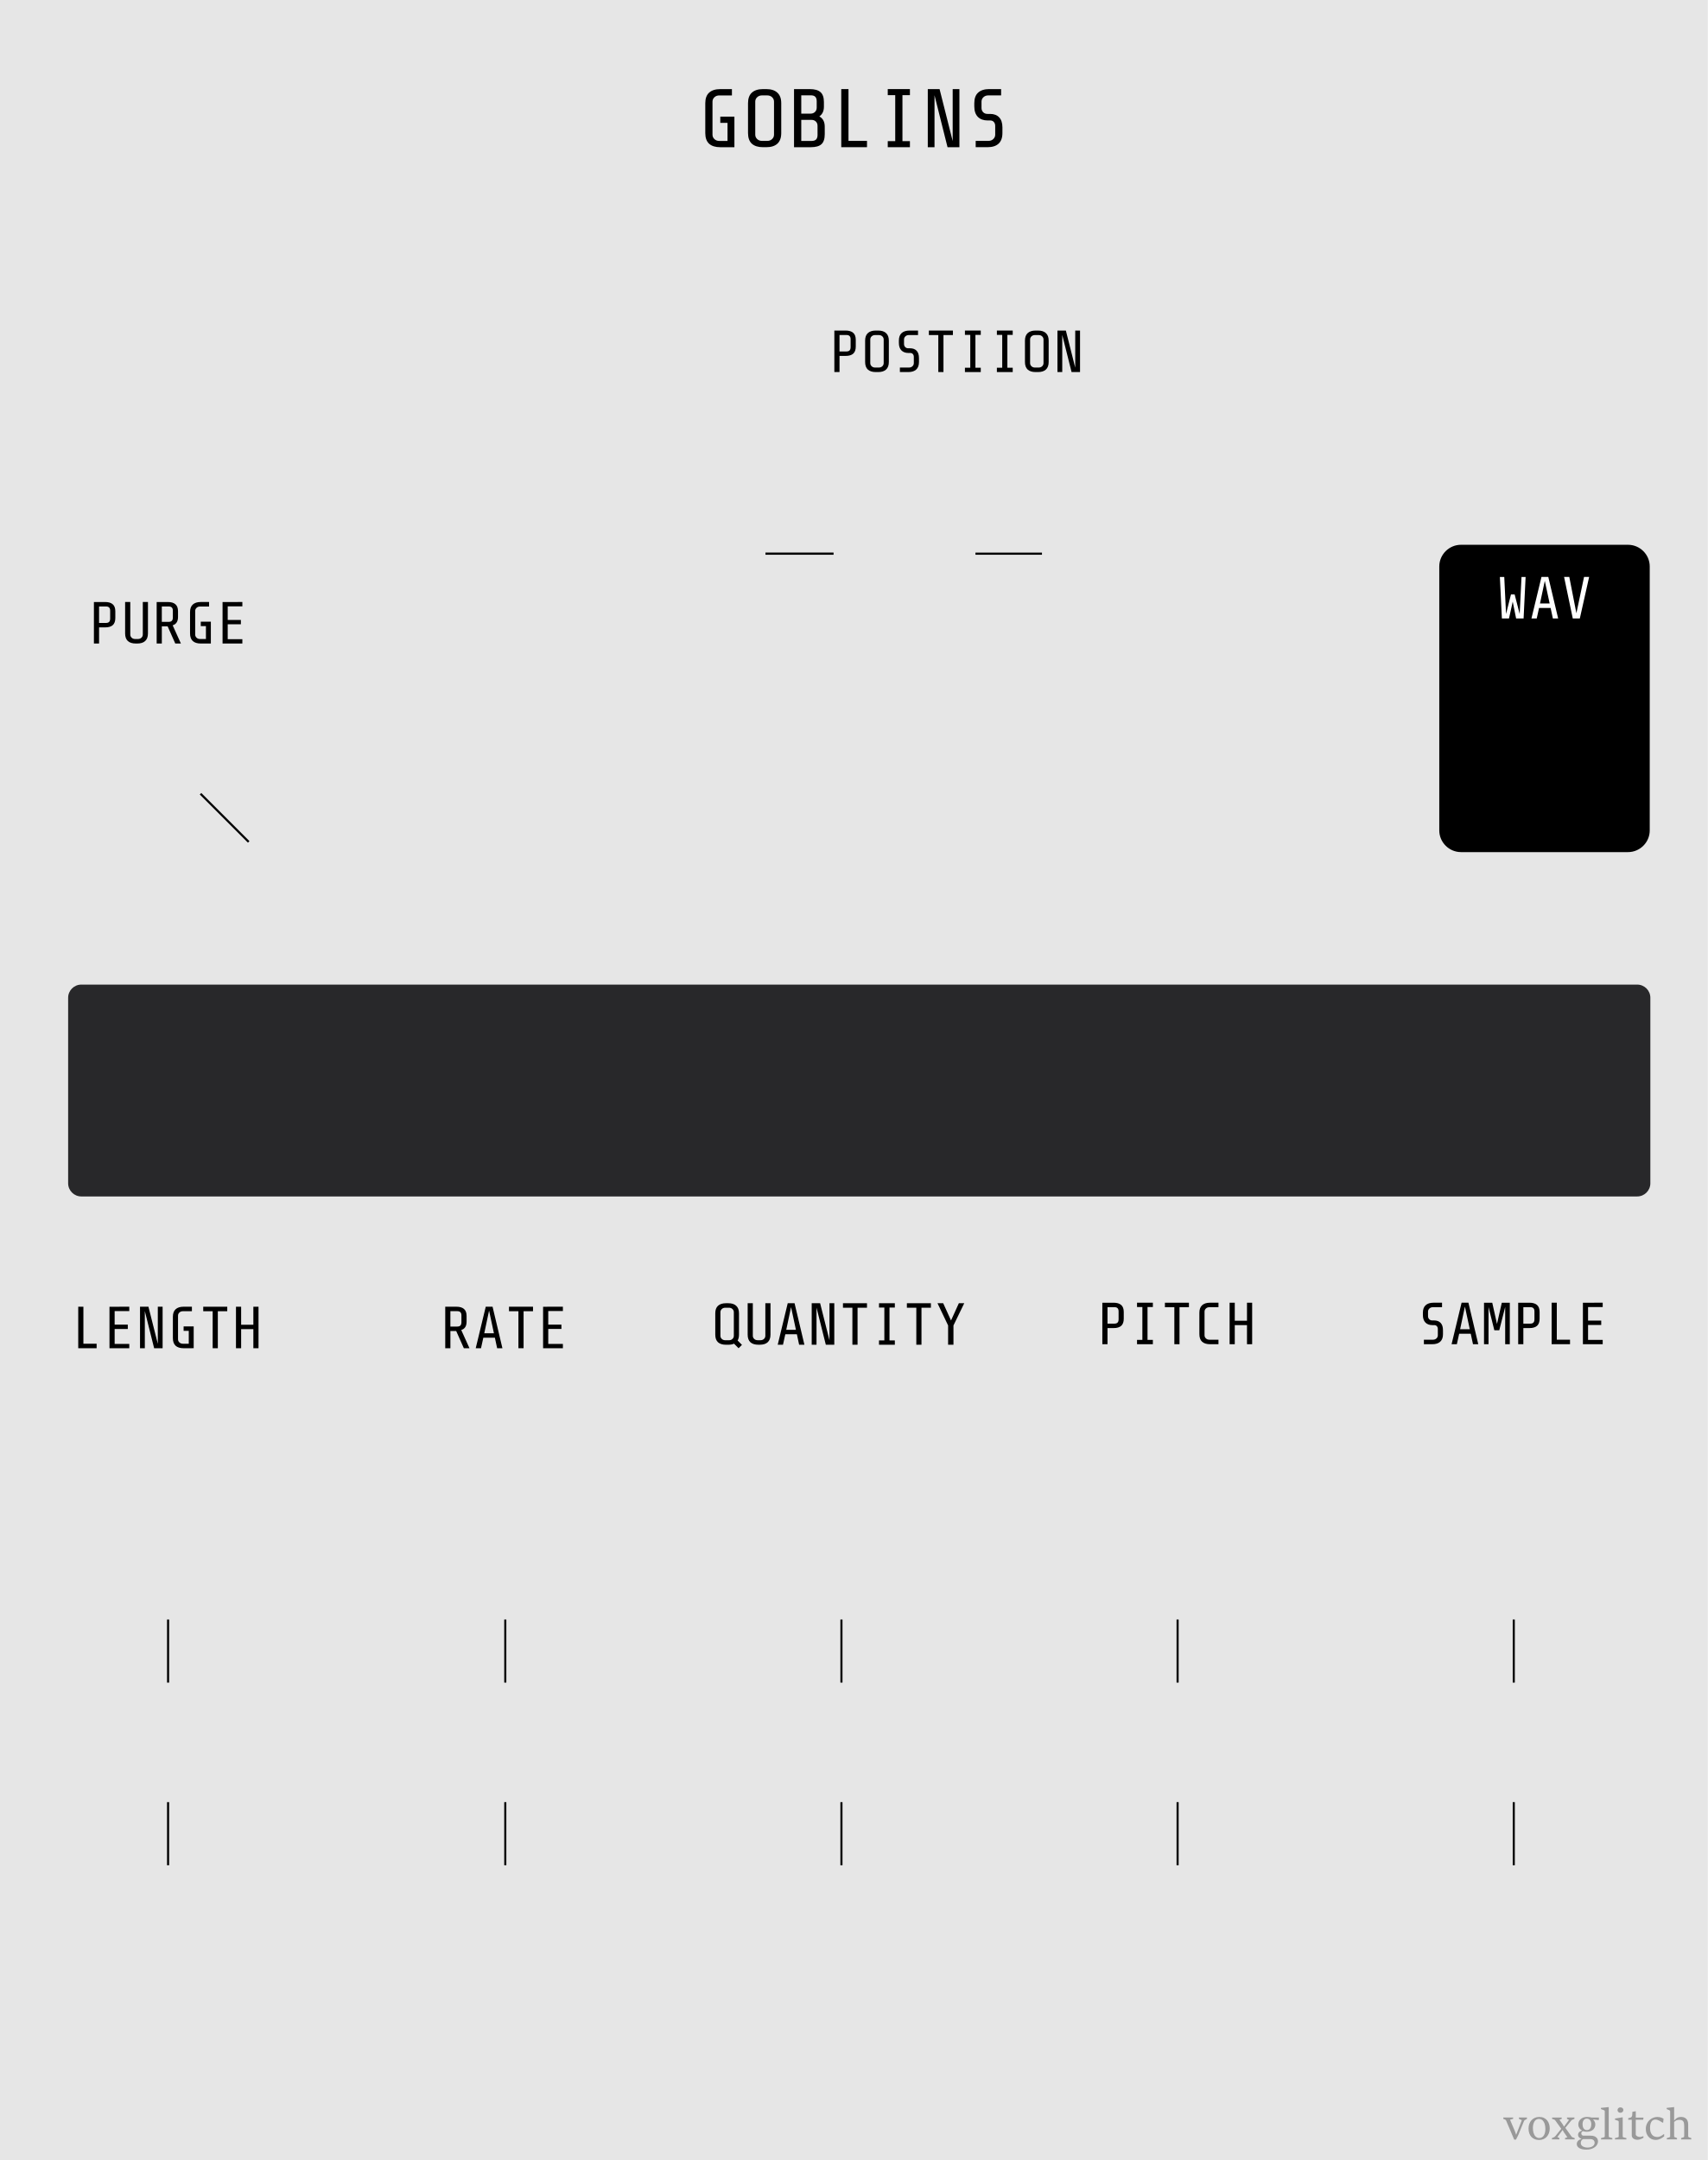
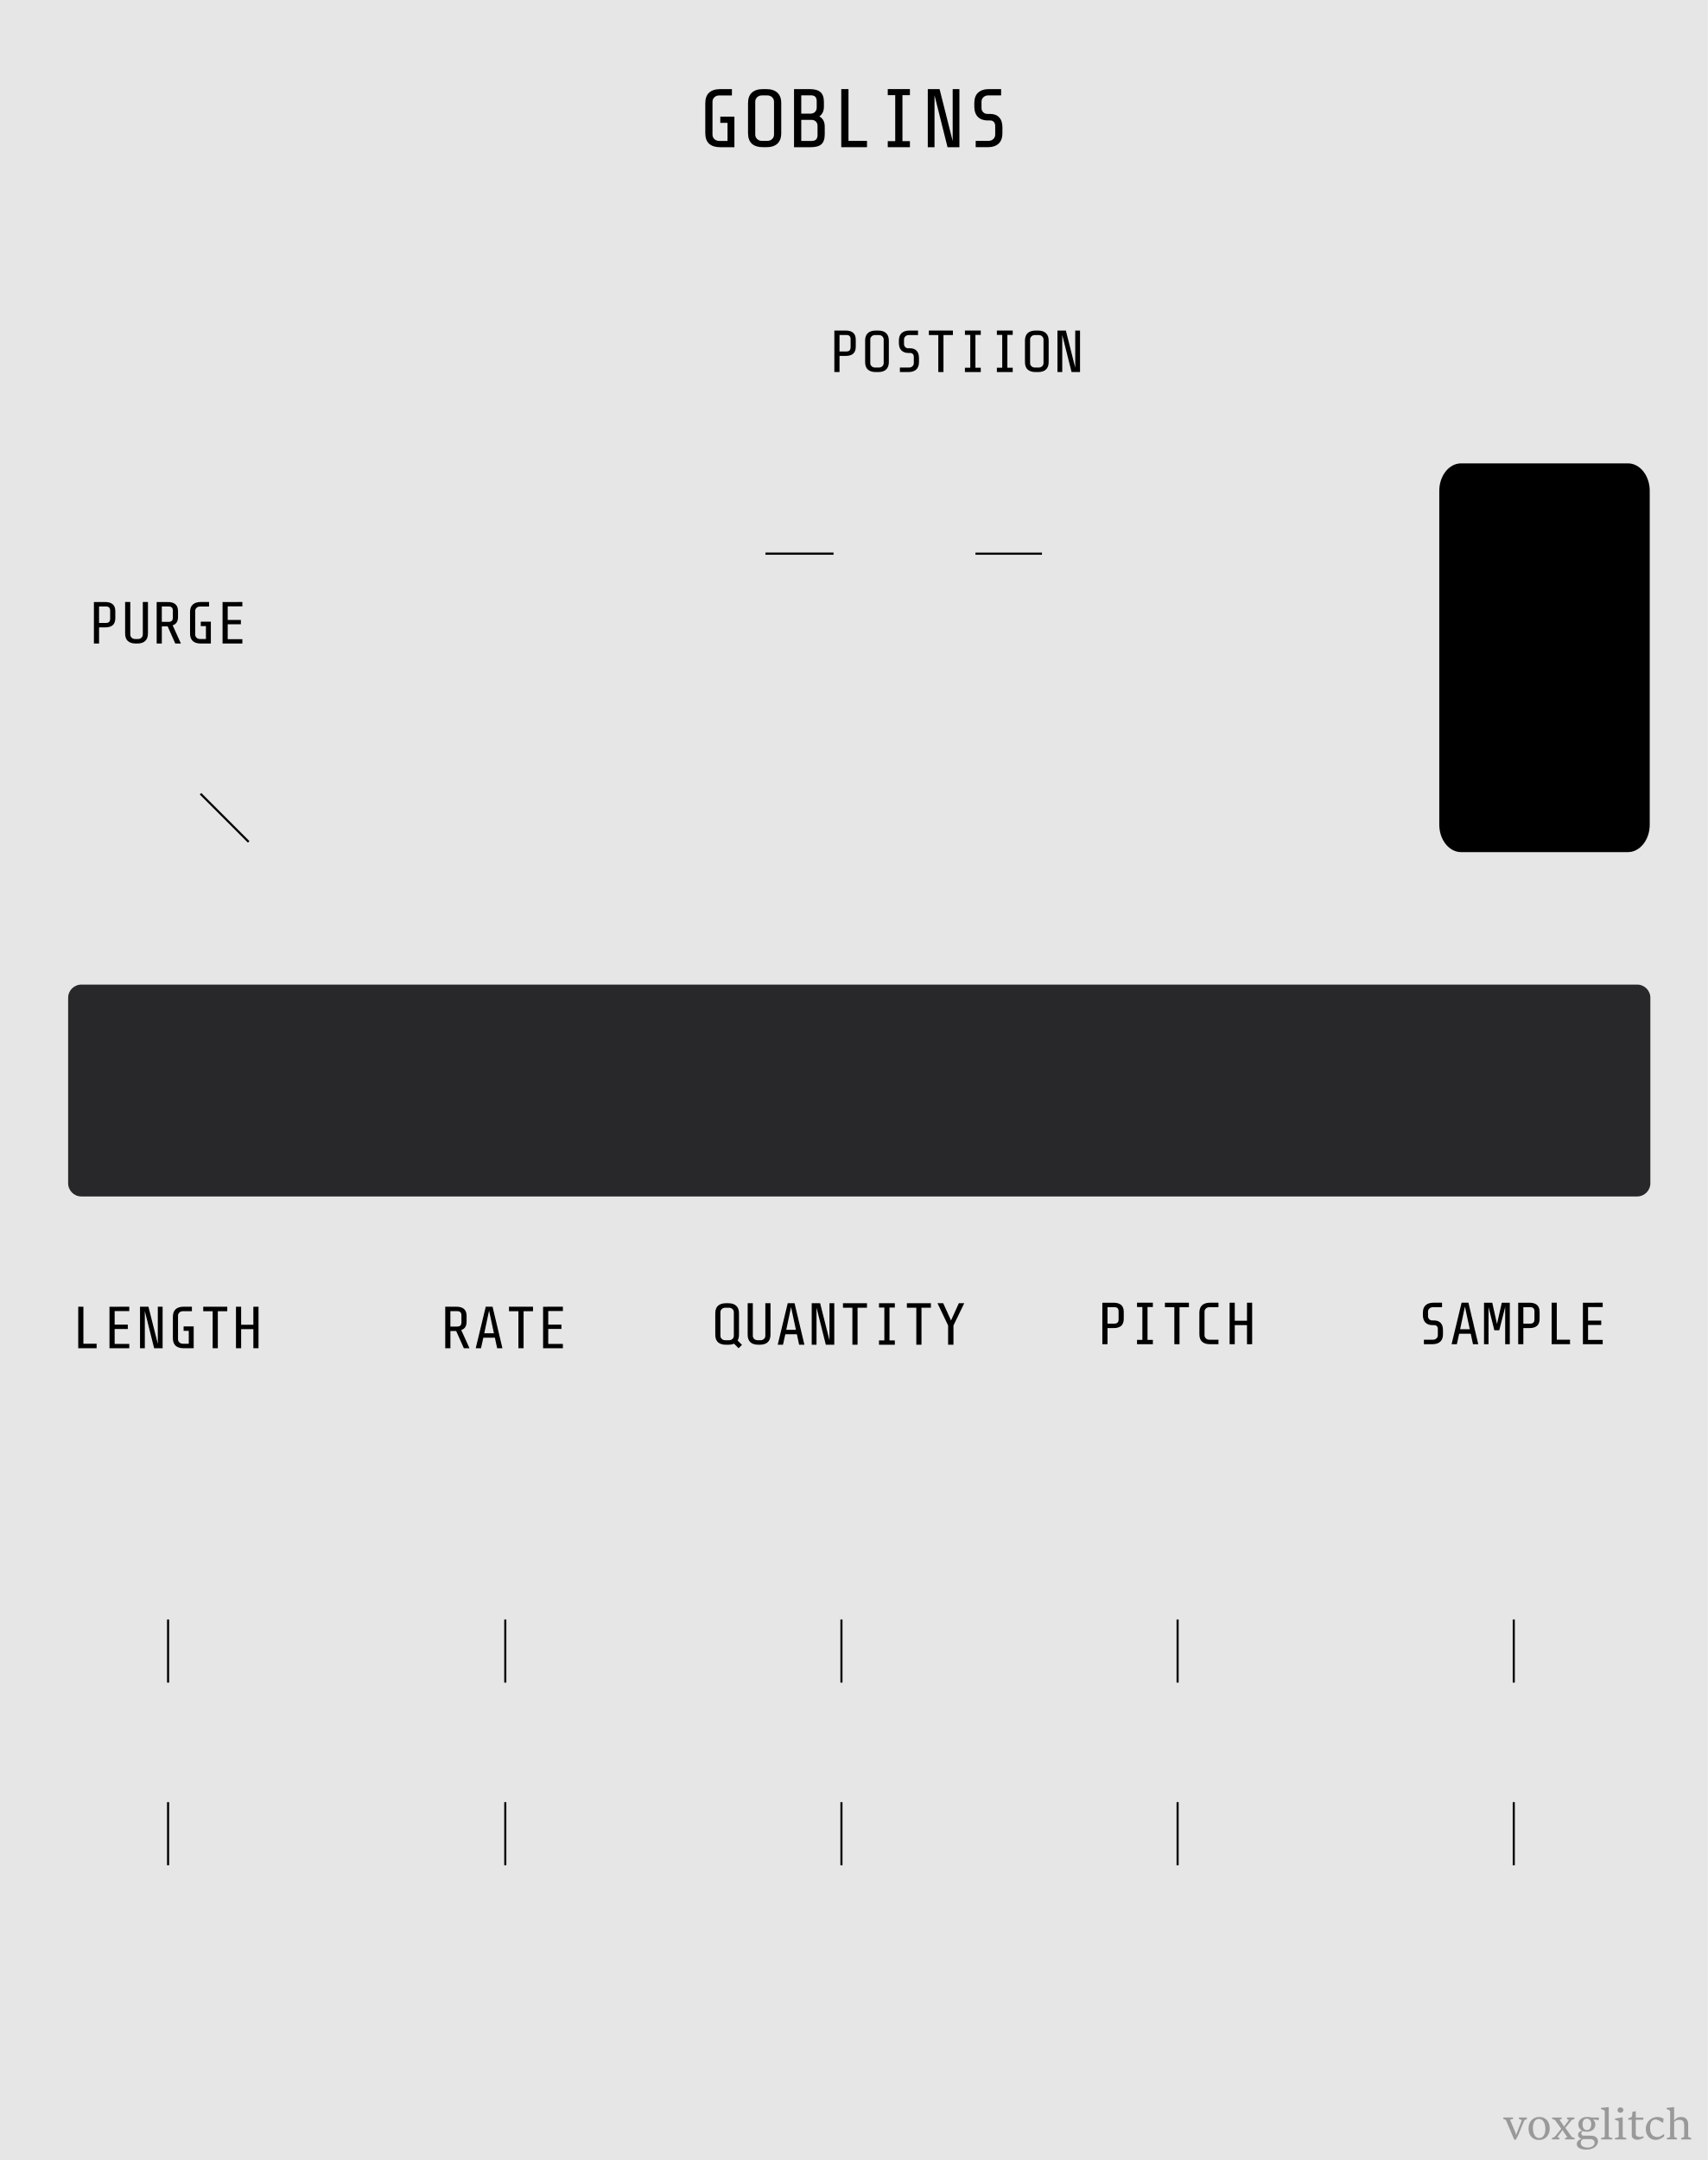
<svg xmlns="http://www.w3.org/2000/svg" width="101.6mm" height="128.5mm" viewBox="0 0 101.6 128.5" version="1.1" id="svg11003">
  <defs id="defs10997" />
  <g id="layer1" transform="translate(-64.79295,-47.16962)" style="display:inline">
    <path id="path33429" d="M 64.793,47.17 H 166.393 V 175.67 H 64.793 Z m 0,0" style="fill:#e6e6e6;fill-opacity:1;fill-rule:nonzero;stroke:none;stroke-width:0.5" />
-     <path id="path36629" d="m 162.944,80.87 c 0,-0.709 -0.581,-1.291 -1.294,-1.291 h -9.933 c -0.711,0 -1.294,0.581 -1.294,1.291 v 15.701 c 0,0.709 0.583,1.291 1.294,1.291 h 9.933 c 0.713,0 1.294,-0.581 1.294,-1.291 z m 0,0" style="fill:#000000;fill-opacity:1;fill-rule:nonzero;stroke:none;stroke-width:0.456" />
    <text xml:space="preserve" style="font-style:normal;font-weight:normal;font-size:4.586px;line-height:1.25;font-family:sans-serif;letter-spacing:0px;word-spacing:0px;fill:#000000;fill-opacity:1;stroke:none;stroke-width:0.265" x="75.943" y="53.772" id="text110">
      <tspan id="tspan108" x="75.943" y="57.956" style="font-size:4.586px;stroke-width:0.265" />
    </text>
-     <g id="g1527" transform="translate(2.997164,-10.25374)">
-       <path d="m 151.796,93.214 -0.222,1.002 h -0.423 l -0.12,-2.469 h 0.261 l 0.106,2.205 0.293,-1.164 h 0.219 l 0.3,1.164 0.109,-2.205 h 0.243 l -0.12,2.469 h -0.445 z" style="font-style:normal;font-variant:normal;font-weight:normal;font-stretch:normal;font-size:3.528px;line-height:1.25;font-family:'Share Tech Mono';-inkscape-font-specification:'Share Tech Mono';letter-spacing:0px;word-spacing:0px;fill:#ffffff;fill-opacity:1;stroke:none;stroke-width:0.265" id="path2137" />
-       <path d="m 153.362,93.591 -0.138,0.624 h -0.314 l 0.596,-2.469 h 0.406 l 0.586,2.469 h -0.314 l -0.134,-0.624 z m 0.631,-0.265 -0.289,-1.348 -0.286,1.348 z" style="font-style:normal;font-variant:normal;font-weight:normal;font-stretch:normal;font-size:3.528px;line-height:1.25;font-family:'Share Tech Mono';-inkscape-font-specification:'Share Tech Mono';letter-spacing:0px;word-spacing:0px;fill:#ffffff;fill-opacity:1;stroke:none;stroke-width:0.265" id="path2139" />
-       <path d="m 154.851,91.746 h 0.31 l 0.423,2.159 0.455,-2.159 h 0.303 l -0.554,2.469 h -0.42 z" style="font-style:normal;font-variant:normal;font-weight:normal;font-stretch:normal;font-size:3.528px;line-height:1.25;font-family:'Share Tech Mono';-inkscape-font-specification:'Share Tech Mono';letter-spacing:0px;word-spacing:0px;fill:#ffffff;fill-opacity:1;stroke:none;stroke-width:0.265" id="path2141" />
-     </g>
    <g aria-label="voxglitch" style="font-style:normal;font-variant:normal;font-weight:normal;font-stretch:normal;font-size:3.881px;line-height:1.25;font-family:'Sitka Subheading';-inkscape-font-specification:'Sitka Subheading';letter-spacing:0px;word-spacing:0px;fill:#999999;fill-opacity:1;stroke:none;stroke-width:0.265" id="text939" transform="translate(15.21494,0.112353)">
      <path d="m 139.184,173.209 q -0.01,-0.025 -0.029,-0.039 -0.018,-0.014 -0.043,-0.023 l -0.095,-0.039 v -0.078 h 0.585 v 0.078 l -0.184,0.054 0.297,0.701 0.059,0.178 h 0.014 l 0.332,-0.853 -0.174,-0.08 v -0.078 h 0.479 v 0.078 l -0.099,0.061 q -0.025,0.013 -0.044,0.026 -0.019,0.014 -0.029,0.036 l -0.344,0.839 -0.137,0.273 h -0.108 z" style="font-size:2.822px;fill:#999999;stroke-width:0.265" id="path941" />
      <path d="m 141.143,174.366 q -0.14,0 -0.256,-0.048 -0.115,-0.048 -0.198,-0.135 -0.082,-0.089 -0.127,-0.216 -0.044,-0.127 -0.044,-0.283 0,-0.145 0.044,-0.271 0.045,-0.125 0.127,-0.218 0.083,-0.093 0.201,-0.145 0.118,-0.054 0.266,-0.054 0.161,0 0.277,0.056 0.118,0.056 0.194,0.151 0.078,0.094 0.115,0.218 0.038,0.123 0.038,0.258 0,0.143 -0.044,0.268 -0.044,0.125 -0.127,0.22 -0.082,0.093 -0.199,0.147 -0.118,0.053 -0.267,0.053 z m 0.019,-0.118 q 0.105,0 0.174,-0.051 0.07,-0.051 0.11,-0.13 0.041,-0.08 0.058,-0.176 0.016,-0.097 0.016,-0.186 0,-0.109 -0.021,-0.214 -0.02,-0.107 -0.067,-0.191 -0.045,-0.084 -0.118,-0.135 -0.073,-0.051 -0.177,-0.051 -0.07,0 -0.124,0.024 -0.053,0.024 -0.093,0.064 -0.04,0.04 -0.068,0.094 -0.026,0.053 -0.044,0.113 -0.016,0.06 -0.024,0.123 -0.006,0.063 -0.006,0.122 0,0.067 0.008,0.137 0.008,0.069 0.025,0.135 0.019,0.065 0.048,0.124 0.029,0.059 0.071,0.103 0.043,0.044 0.099,0.07 0.058,0.026 0.132,0.026 z" style="font-size:2.822px;fill:#999999;stroke-width:0.265" id="path943" />
      <path d="m 141.909,174.254 0.112,-0.046 q 0.026,-0.01 0.05,-0.029 0.025,-0.02 0.039,-0.036 l 0.356,-0.442 -0.349,-0.488 q -0.015,-0.023 -0.035,-0.039 -0.02,-0.018 -0.049,-0.026 l -0.113,-0.039 v -0.078 h 0.572 v 0.078 l -0.134,0.051 0.196,0.281 0.069,0.124 h 0.009 l 0.294,-0.393 -0.119,-0.064 v -0.078 h 0.443 v 0.078 l -0.112,0.048 q -0.026,0.01 -0.05,0.029 -0.023,0.019 -0.038,0.036 l -0.342,0.424 0.361,0.505 q 0.016,0.023 0.036,0.04 0.021,0.016 0.049,0.025 l 0.109,0.038 v 0.079 h -0.572 v -0.079 l 0.137,-0.05 -0.209,-0.3 -0.069,-0.123 h -0.009 l -0.306,0.41 0.119,0.063 v 0.079 h -0.444 z" style="font-size:2.822px;fill:#999999;stroke-width:0.265" id="path945" />
      <path d="m 143.669,174.298 q -0.033,-0.01 -0.069,-0.029 -0.035,-0.019 -0.065,-0.048 -0.03,-0.029 -0.05,-0.068 -0.019,-0.04 -0.019,-0.092 0,-0.058 0.021,-0.1 0.023,-0.044 0.056,-0.074 0.034,-0.031 0.075,-0.05 0.041,-0.019 0.079,-0.028 v -0.009 q -0.039,-0.023 -0.078,-0.054 -0.039,-0.033 -0.07,-0.076 -0.03,-0.044 -0.05,-0.1 -0.019,-0.058 -0.019,-0.13 0,-0.093 0.036,-0.174 0.038,-0.082 0.105,-0.142 0.068,-0.06 0.163,-0.094 0.095,-0.035 0.212,-0.035 0.075,0 0.143,0.01 0.068,0.01 0.13,0.026 h 0.44 l -0.015,0.154 -0.332,-0.043 v 0.008 q 0.03,0.033 0.054,0.065 0.024,0.033 0.04,0.069 0.018,0.035 0.026,0.075 0.009,0.039 0.009,0.085 0,0.093 -0.035,0.172 -0.034,0.079 -0.099,0.138 -0.065,0.058 -0.161,0.09 -0.094,0.033 -0.216,0.033 -0.031,0 -0.064,-0.003 -0.031,-0.004 -0.06,-0.008 -0.029,-0.005 -0.054,-0.011 -0.024,-0.006 -0.04,-0.013 -0.019,0.004 -0.038,0.015 -0.018,0.011 -0.033,0.029 -0.015,0.016 -0.025,0.039 -0.009,0.023 -0.009,0.049 0,0.026 0.009,0.05 0.009,0.023 0.024,0.04 0.015,0.018 0.034,0.03 0.02,0.011 0.041,0.015 h 0.443 q 0.125,0 0.209,0.03 0.085,0.03 0.137,0.079 0.053,0.049 0.074,0.109 0.023,0.059 0.023,0.118 0,0.109 -0.054,0.199 -0.053,0.092 -0.146,0.157 -0.093,0.067 -0.218,0.103 -0.125,0.036 -0.27,0.036 -0.124,0 -0.23,-0.021 -0.104,-0.021 -0.181,-0.064 -0.076,-0.041 -0.12,-0.103 -0.043,-0.061 -0.043,-0.142 0,-0.065 0.023,-0.115 0.024,-0.05 0.061,-0.088 0.038,-0.036 0.086,-0.061 0.05,-0.025 0.105,-0.04 z m 0.32,-0.521 q 0.064,0 0.113,-0.024 0.049,-0.024 0.082,-0.069 0.033,-0.045 0.049,-0.109 0.018,-0.065 0.018,-0.147 0,-0.079 -0.019,-0.14 -0.019,-0.061 -0.054,-0.104 -0.034,-0.043 -0.083,-0.064 -0.048,-0.023 -0.107,-0.023 -0.058,0 -0.104,0.021 -0.046,0.021 -0.08,0.064 -0.034,0.041 -0.053,0.104 -0.018,0.061 -0.018,0.143 0,0.083 0.018,0.148 0.019,0.064 0.051,0.109 0.034,0.044 0.082,0.068 0.048,0.023 0.105,0.023 z m -0.214,0.536 q -0.024,0.006 -0.05,0.024 -0.026,0.018 -0.048,0.046 -0.021,0.029 -0.035,0.069 -0.014,0.041 -0.014,0.094 0,0.053 0.019,0.094 0.019,0.041 0.05,0.071 0.033,0.03 0.074,0.05 0.041,0.02 0.085,0.033 0.044,0.013 0.087,0.018 0.044,0.005 0.08,0.005 0.078,0 0.154,-0.016 0.078,-0.015 0.138,-0.051 0.061,-0.035 0.099,-0.092 0.038,-0.055 0.038,-0.134 0,-0.036 -0.015,-0.074 -0.014,-0.038 -0.045,-0.068 -0.03,-0.03 -0.08,-0.049 -0.049,-0.02 -0.117,-0.02 z" style="font-size:2.822px;fill:#999999;stroke-width:0.265" id="path947" />
      <path d="m 144.832,174.254 0.169,-0.044 q 0.024,-0.006 0.038,-0.021 0.015,-0.016 0.015,-0.043 v -1.483 q 0,-0.029 -0.016,-0.046 -0.016,-0.019 -0.046,-0.029 l -0.166,-0.061 v -0.07 l 0.465,-0.048 v 1.737 q 0,0.026 0.015,0.043 0.016,0.016 0.038,0.021 l 0.161,0.044 v 0.079 h -0.672 z" style="font-size:2.822px;fill:#999999;stroke-width:0.265" id="path949" />
      <path d="m 145.984,172.747 q -0.035,0 -0.067,-0.011 -0.03,-0.013 -0.054,-0.033 -0.023,-0.02 -0.036,-0.049 -0.014,-0.03 -0.014,-0.067 0,-0.036 0.014,-0.067 0.014,-0.03 0.036,-0.05 0.024,-0.021 0.054,-0.033 0.031,-0.011 0.067,-0.011 0.038,0 0.07,0.011 0.033,0.01 0.055,0.03 0.024,0.02 0.036,0.049 0.014,0.028 0.014,0.064 0,0.038 -0.014,0.068 -0.013,0.03 -0.036,0.053 -0.024,0.021 -0.056,0.034 -0.033,0.011 -0.069,0.011 z m -0.326,1.508 0.173,-0.044 q 0.024,-0.006 0.039,-0.021 0.015,-0.016 0.015,-0.043 v -0.858 q 0,-0.029 -0.016,-0.046 -0.016,-0.019 -0.048,-0.029 l -0.159,-0.055 v -0.07 l 0.459,-0.074 v 1.133 q 0,0.026 0.015,0.043 0.016,0.016 0.038,0.021 l 0.167,0.044 v 0.079 h -0.682 z" style="font-size:2.822px;fill:#999999;stroke-width:0.265" id="path951" />
      <path d="m 146.66,173.163 h -0.209 v -0.097 q 0.051,-0.01 0.093,-0.019 0.043,-0.009 0.073,-0.028 0.03,-0.02 0.048,-0.055 0.019,-0.035 0.023,-0.097 l 0.01,-0.174 0.201,-0.039 v 0.38 h 0.46 l -0.019,0.128 h -0.442 v 0.87 q 0,0.041 0.026,0.07 0.026,0.029 0.064,0.048 0.039,0.019 0.08,0.028 0.041,0.008 0.073,0.008 0.021,0 0.048,-0.004 0.028,-0.005 0.053,-0.01 0.025,-0.006 0.046,-0.014 0.023,-0.008 0.034,-0.013 h 0.033 v 0.089 q -0.018,0.011 -0.054,0.031 -0.035,0.02 -0.083,0.04 -0.046,0.02 -0.103,0.034 -0.055,0.015 -0.112,0.015 -0.07,0 -0.133,-0.018 -0.061,-0.018 -0.108,-0.05 -0.046,-0.033 -0.074,-0.08 -0.028,-0.049 -0.028,-0.112 z" style="font-size:2.822px;fill:#999999;stroke-width:0.265" id="path953" />
      <path d="m 148.588,174.023 v 0.124 q -0.043,0.038 -0.097,0.076 -0.053,0.038 -0.117,0.069 -0.063,0.031 -0.135,0.05 -0.073,0.02 -0.154,0.02 -0.135,0 -0.245,-0.05 -0.109,-0.05 -0.186,-0.138 -0.076,-0.089 -0.118,-0.208 -0.04,-0.119 -0.04,-0.258 0,-0.1 0.024,-0.192 0.025,-0.092 0.07,-0.171 0.045,-0.079 0.108,-0.143 0.064,-0.065 0.14,-0.11 0.078,-0.045 0.167,-0.07 0.089,-0.025 0.186,-0.025 0.074,0 0.13,0.013 0.058,0.011 0.1,0.028 0.044,0.015 0.074,0.033 0.031,0.016 0.055,0.026 l -0.02,0.235 h -0.046 q -0.048,-0.03 -0.095,-0.061 -0.046,-0.033 -0.098,-0.058 -0.05,-0.026 -0.108,-0.043 -0.058,-0.018 -0.129,-0.018 -0.023,0 -0.049,0.006 -0.026,0.005 -0.053,0.016 -0.026,0.011 -0.049,0.026 -0.023,0.015 -0.039,0.034 -0.02,0.023 -0.041,0.057 -0.02,0.033 -0.038,0.083 -0.016,0.049 -0.028,0.115 -0.01,0.067 -0.01,0.156 0,0.128 0.028,0.228 0.028,0.1 0.083,0.171 0.055,0.07 0.137,0.108 0.082,0.036 0.189,0.036 0.06,0 0.114,-0.018 0.055,-0.018 0.103,-0.041 0.048,-0.025 0.086,-0.054 0.04,-0.029 0.069,-0.051 z" style="font-size:2.822px;fill:#999999;stroke-width:0.265" id="path955" />
      <path d="m 148.745,174.254 0.146,-0.044 q 0.026,-0.008 0.039,-0.023 0.014,-0.015 0.014,-0.041 v -1.483 q 0,-0.029 -0.016,-0.046 -0.016,-0.018 -0.046,-0.029 l -0.144,-0.061 v -0.07 l 0.443,-0.048 v 0.739 0.068 q 0.055,-0.073 0.108,-0.115 0.054,-0.044 0.105,-0.067 0.053,-0.024 0.103,-0.031 0.051,-0.008 0.102,-0.008 0.086,0 0.162,0.026 0.076,0.025 0.133,0.079 0.058,0.054 0.09,0.139 0.033,0.085 0.033,0.203 v 0.697 q 0,0.031 0.015,0.048 0.015,0.016 0.036,0.023 l 0.133,0.044 v 0.079 h -0.605 v -0.079 l 0.133,-0.044 q 0.021,-0.006 0.036,-0.023 0.015,-0.016 0.015,-0.048 v -0.6 q 0,-0.088 -0.011,-0.156 -0.01,-0.069 -0.041,-0.117 -0.031,-0.049 -0.088,-0.074 -0.055,-0.025 -0.145,-0.025 -0.041,0 -0.084,0.006 -0.043,0.006 -0.084,0.021 -0.041,0.015 -0.079,0.04 -0.038,0.025 -0.067,0.061 v 0.848 q 0,0.026 0.014,0.041 0.015,0.015 0.039,0.023 l 0.118,0.044 v 0.079 h -0.605 z" style="font-size:2.822px;fill:#999999;stroke-width:0.265" id="path957" />
    </g>
    <text xml:space="preserve" style="font-style:normal;font-variant:normal;font-weight:normal;font-stretch:normal;font-size:3.881px;line-height:1.25;font-family:'Share Tech Mono';-inkscape-font-specification:'Share Tech Mono';letter-spacing:0px;word-spacing:0px;fill:#000000;fill-opacity:1;stroke:none;stroke-width:0.265" x="110.481" y="98.468" id="text2911">
      <tspan id="tspan2909" x="110.481" y="102" style="font-style:normal;font-variant:normal;font-weight:normal;font-stretch:normal;font-family:'Share Tech Mono';-inkscape-font-specification:'Share Tech Mono';stroke-width:0.265" />
    </text>
    <text xml:space="preserve" style="font-style:normal;font-variant:normal;font-weight:normal;font-stretch:normal;font-size:3.881px;line-height:1.25;font-family:'Share Tech Mono';-inkscape-font-specification:'Share Tech Mono';letter-spacing:0px;word-spacing:0px;fill:#000000;fill-opacity:1;stroke:none;stroke-width:0.265" x="101.74" y="99.555" id="text2915">
      <tspan id="tspan2913" x="101.74" y="103.087" style="font-style:normal;font-variant:normal;font-weight:normal;font-stretch:normal;font-family:'Share Tech Mono';-inkscape-font-specification:'Share Tech Mono';stroke-width:0.265" />
    </text>
    <g aria-label="LENGTH" style="font-style:normal;font-variant:normal;font-weight:normal;font-stretch:normal;font-size:3.528px;line-height:1.25;font-family:'Share Tech Mono';-inkscape-font-specification:'Share Tech Mono';letter-spacing:0px;word-spacing:0px;fill:#000000;fill-opacity:1;stroke:none;stroke-width:0.265" id="text2919" transform="translate(-33.35137,21.14878)">
      <path d="m 103.106,103.759 v 2.201 h 0.787 v 0.268 h -1.094 v -2.469 z" style="font-size:3.528px;stroke-width:0.265" id="path2977" />
      <path d="m 105.836,103.759 v 0.258 h -0.871 v 0.808 h 0.783 v 0.258 h -0.783 v 0.889 h 0.871 v 0.258 h -1.178 v -2.469 z" style="font-size:3.528px;stroke-width:0.265" id="path2979" />
      <path d="m 106.761,106.228 h -0.286 v -2.469 h 0.501 l 0.557,2.208 v -2.208 h 0.286 v 2.469 h -0.504 l -0.554,-2.208 z" style="font-size:3.528px;stroke-width:0.265" id="path2981" />
      <path d="m 109.065,106.228 q -0.307,0 -0.473,-0.148 -0.162,-0.152 -0.162,-0.452 v -1.27 q 0,-0.3 0.162,-0.448 0.166,-0.152 0.473,-0.152 h 0.497 v 0.268 h -0.533 q -0.131,0 -0.212,0.078 -0.081,0.078 -0.081,0.187 v 1.404 q 0,0.109 0.081,0.187 0.081,0.078 0.212,0.078 h 0.346 v -0.766 h -0.307 v -0.265 h 0.6 v 1.298 z" style="font-size:3.528px;stroke-width:0.265" id="path2983" />
      <path d="m 110.797,106.228 v -2.201 h -0.561 v -0.268 h 1.429 v 0.268 h -0.561 v 2.201 z" style="font-size:3.528px;stroke-width:0.265" id="path2985" />
      <path d="m 112.491,105.092 v 1.136 h -0.307 v -2.469 h 0.307 v 1.072 h 0.727 v -1.072 h 0.307 v 2.469 h -0.307 v -1.136 z" style="font-size:3.528px;stroke-width:0.265" id="path2987" />
    </g>
    <g aria-label="PURGE" style="font-style:normal;font-variant:normal;font-weight:normal;font-stretch:normal;font-size:3.528px;line-height:1.25;font-family:'Share Tech Mono';-inkscape-font-specification:'Share Tech Mono';letter-spacing:0px;word-spacing:0px;fill:#000000;fill-opacity:1;stroke:none;stroke-width:0.265" id="text2927" transform="translate(0,13.00003)">
      <path d="m 71.654,70.936 q 0,0.286 -0.152,0.423 -0.152,0.134 -0.448,0.134 h -0.367 v 0.96 h -0.307 v -2.469 h 0.667 q 0.3,0 0.452,0.134 0.155,0.131 0.155,0.416 z M 71.347,70.502 q 0,-0.134 -0.064,-0.194 -0.06,-0.06 -0.194,-0.06 h -0.402 v 0.981 h 0.402 q 0.134,0 0.194,-0.06 0.064,-0.064 0.064,-0.198 z" style="font-size:3.528px;stroke-width:0.265" id="path929" />
      <path d="m 73.595,71.853 q 0,0.3 -0.166,0.452 -0.162,0.148 -0.469,0.148 h -0.088 q -0.307,0 -0.473,-0.148 Q 72.237,72.153 72.237,71.853 v -1.87 h 0.307 v 1.937 q 0,0.109 0.081,0.187 0.081,0.078 0.212,0.078 h 0.159 q 0.131,0 0.212,-0.078 0.081,-0.078 0.081,-0.187 v -1.937 h 0.307 z" style="font-size:3.528px;stroke-width:0.265" id="path931" />
      <path d="m 74.421,71.43 v 1.023 h -0.307 v -2.469 h 0.663 q 0.3,0 0.452,0.134 0.155,0.131 0.155,0.416 v 0.339 q 0,0.399 -0.318,0.497 l 0.49,1.083 h -0.335 l -0.455,-1.023 z m 0.656,-0.928 q 0,-0.134 -0.064,-0.194 -0.06,-0.06 -0.194,-0.06 h -0.399 v 0.917 h 0.399 q 0.134,0 0.194,-0.06 0.064,-0.064 0.064,-0.198 z" style="font-size:3.528px;stroke-width:0.265" id="path933" />
      <path d="m 76.735,72.453 q -0.307,0 -0.473,-0.148 -0.162,-0.152 -0.162,-0.452 v -1.27 q 0,-0.3 0.162,-0.448 0.166,-0.152 0.473,-0.152 h 0.497 v 0.268 h -0.533 q -0.131,0 -0.212,0.078 -0.081,0.078 -0.081,0.187 v 1.404 q 0,0.109 0.081,0.187 0.081,0.078 0.212,0.078 h 0.346 V 71.419 h -0.307 v -0.265 h 0.6 v 1.298 z" style="font-size:3.528px;stroke-width:0.265" id="path935" />
      <path d="m 79.212,69.983 v 0.258 h -0.871 v 0.808 h 0.783 v 0.258 h -0.783 v 0.889 h 0.871 v 0.258 h -1.178 v -2.469 z" style="font-size:3.528px;stroke-width:0.265" id="path937" />
    </g>
    <g aria-label="POSTIION" style="font-style:normal;font-variant:normal;font-weight:normal;font-stretch:normal;font-size:3.528px;line-height:1.25;font-family:'Share Tech Mono';-inkscape-font-specification:'Share Tech Mono';letter-spacing:0px;word-spacing:0px;fill:#000000;fill-opacity:1;stroke:none;stroke-width:0.265" id="text2935" transform="translate(-14.84422,2.21191)">
      <path d="m 130.551,65.574 q 0,0.286 -0.152,0.423 -0.152,0.134 -0.448,0.134 h -0.367 v 0.96 h -0.307 v -2.469 h 0.667 q 0.3,0 0.452,0.134 0.155,0.131 0.155,0.416 z m -0.307,-0.434 q 0,-0.134 -0.064,-0.194 -0.06,-0.06 -0.194,-0.06 h -0.402 v 0.981 h 0.402 q 0.134,0 0.194,-0.06 0.064,-0.064 0.064,-0.198 z" style="font-size:3.528px;stroke-width:0.265" id="path2960" />
      <path d="m 132.519,66.492 q 0,0.3 -0.166,0.452 -0.162,0.148 -0.469,0.148 h -0.141 q -0.307,0 -0.473,-0.148 -0.162,-0.152 -0.162,-0.452 v -1.27 q 0,-0.3 0.162,-0.448 0.166,-0.152 0.473,-0.152 h 0.141 q 0.307,0 0.469,0.152 0.166,0.148 0.166,0.448 z m -0.307,-1.337 q 0,-0.109 -0.081,-0.187 -0.081,-0.078 -0.212,-0.078 h -0.212 q -0.131,0 -0.212,0.078 -0.081,0.078 -0.081,0.187 v 1.404 q 0,0.109 0.081,0.187 0.081,0.078 0.212,0.078 h 0.212 q 0.131,0 0.212,-0.078 0.081,-0.078 0.081,-0.187 z" style="font-size:3.528px;stroke-width:0.265" id="path2962" />
      <path d="m 134.312,66.492 q 0,0.3 -0.166,0.452 -0.162,0.148 -0.469,0.148 h -0.501 v -0.268 h 0.536 q 0.131,0 0.212,-0.078 0.081,-0.078 0.081,-0.187 v -0.367 q 0,-0.106 -0.056,-0.169 -0.053,-0.067 -0.162,-0.067 h -0.106 q -0.261,0 -0.413,-0.152 -0.152,-0.155 -0.152,-0.448 v -0.134 q 0,-0.3 0.162,-0.448 0.166,-0.152 0.473,-0.152 h 0.504 v 0.268 h -0.54 q -0.131,0 -0.212,0.078 -0.081,0.078 -0.081,0.187 v 0.268 q 0,0.109 0.071,0.183 0.07,0.071 0.183,0.071 h 0.106 q 0.25,0 0.388,0.145 0.141,0.145 0.141,0.437 z" style="font-size:3.528px;stroke-width:0.265" id="path2964" />
      <path d="m 135.462,67.091 v -2.201 h -0.561 v -0.268 h 1.429 v 0.268 H 135.769 v 2.201 z" style="font-size:3.528px;stroke-width:0.265" id="path2966" />
      <path d="m 137.364,66.834 v -1.954 h -0.318 v -0.258 h 0.942 v 0.258 h -0.318 v 1.954 h 0.318 v 0.258 h -0.942 v -0.258 z" style="font-size:3.528px;stroke-width:0.265" id="path2968" />
      <path d="m 139.265,66.834 v -1.954 h -0.318 v -0.258 h 0.942 v 0.258 h -0.318 v 1.954 h 0.318 v 0.258 h -0.942 v -0.258 z" style="font-size:3.528px;stroke-width:0.265" id="path2970" />
      <path d="m 142.028,66.492 q 0,0.3 -0.166,0.452 -0.162,0.148 -0.469,0.148 h -0.141 q -0.307,0 -0.473,-0.148 -0.162,-0.152 -0.162,-0.452 v -1.27 q 0,-0.3 0.162,-0.448 0.166,-0.152 0.473,-0.152 h 0.141 q 0.307,0 0.469,0.152 0.166,0.148 0.166,0.448 z m -0.307,-1.337 q 0,-0.109 -0.081,-0.187 -0.081,-0.078 -0.212,-0.078 h -0.212 q -0.131,0 -0.212,0.078 -0.081,0.078 -0.081,0.187 v 1.404 q 0,0.109 0.081,0.187 0.081,0.078 0.212,0.078 h 0.212 q 0.131,0 0.212,-0.078 0.081,-0.078 0.081,-0.187 z" style="font-size:3.528px;stroke-width:0.265" id="path2972" />
      <path d="m 142.836,67.091 h -0.286 v -2.469 h 0.501 l 0.557,2.208 v -2.208 h 0.286 v 2.469 h -0.504 l -0.554,-2.208 z" style="font-size:3.528px;stroke-width:0.265" id="path2974" />
    </g>
    <g aria-label="QUANTITY" style="font-style:normal;font-variant:normal;font-weight:normal;font-stretch:normal;font-size:3.528px;line-height:1.25;font-family:'Share Tech Mono';-inkscape-font-specification:'Share Tech Mono';letter-spacing:0px;word-spacing:0px;fill:#000000;fill-opacity:1;stroke:none;stroke-width:0.265" id="text2939" transform="translate(6.519381,-0.970627)">
      <path d="m 101.944,128.076 q -0.138,0.064 -0.339,0.064 h -0.141 q -0.307,0 -0.473,-0.148 -0.162,-0.152 -0.162,-0.452 v -1.27 q 0,-0.3 0.162,-0.448 0.166,-0.152 0.473,-0.152 h 0.141 q 0.307,0 0.469,0.152 0.166,0.148 0.166,0.448 v 1.27 q 0,0.208 -0.081,0.349 l 0.258,0.258 -0.201,0.201 z m -0.011,-1.873 q 0,-0.109 -0.081,-0.187 -0.081,-0.078 -0.212,-0.078 h -0.212 q -0.131,0 -0.212,0.078 -0.081,0.078 -0.081,0.187 v 1.404 q 0,0.109 0.081,0.187 0.081,0.078 0.212,0.078 h 0.212 q 0.131,0 0.212,-0.078 0.081,-0.078 0.081,-0.187 z" style="font-size:3.528px;stroke-width:0.265" id="path2990" />
      <path d="m 104.114,127.539 q 0,0.3 -0.166,0.452 -0.162,0.148 -0.469,0.148 h -0.088 q -0.307,0 -0.473,-0.148 -0.162,-0.152 -0.162,-0.452 v -1.87 h 0.307 v 1.937 q 0,0.109 0.081,0.187 0.081,0.078 0.212,0.078 h 0.159 q 0.131,0 0.212,-0.078 0.081,-0.078 0.081,-0.187 v -1.937 h 0.307 z" style="font-size:3.528px;stroke-width:0.265" id="path2992" />
      <path d="m 104.996,127.515 -0.138,0.624 h -0.314 l 0.596,-2.469 h 0.406 l 0.586,2.469 h -0.314 l -0.134,-0.624 z m 0.631,-0.265 -0.289,-1.348 -0.286,1.348 z" style="font-size:3.528px;stroke-width:0.265" id="path2994" />
      <path d="m 106.852,128.139 h -0.286 v -2.469 h 0.501 l 0.557,2.208 v -2.208 h 0.286 v 2.469 h -0.504 l -0.554,-2.208 z" style="font-size:3.528px;stroke-width:0.265" id="path2996" />
      <path d="m 108.987,128.139 v -2.201 h -0.561 v -0.268 h 1.429 v 0.268 h -0.561 v 2.201 z" style="font-size:3.528px;stroke-width:0.265" id="path2998" />
      <path d="m 110.888,127.882 v -1.954 h -0.318 v -0.258 h 0.942 v 0.258 h -0.318 v 1.954 h 0.318 v 0.258 h -0.942 v -0.258 z" style="font-size:3.528px;stroke-width:0.265" id="path3000" />
      <path d="m 112.79,128.139 v -2.201 h -0.561 v -0.268 h 1.429 v 0.268 h -0.561 v 2.201 z" style="font-size:3.528px;stroke-width:0.265" id="path3002" />
      <path d="m 114.681,128.139 v -1.147 l -0.631,-1.323 h 0.339 l 0.466,1.027 0.466,-1.027 h 0.321 l -0.642,1.323 v 1.147 z" style="font-size:3.528px;stroke-width:0.265" id="path3004" />
    </g>
    <g aria-label="GOBLINS" style="font-style:normal;font-variant:normal;font-weight:normal;font-stretch:normal;font-size:4.939px;line-height:1.25;font-family:'Share Tech Mono';-inkscape-font-specification:'Share Tech Mono';letter-spacing:0px;word-spacing:0px;fill:#000000;fill-opacity:1;stroke:none;stroke-width:0.265" id="text1041" transform="translate(7.799978)">
      <path d="m 99.843,55.927 q -0.43,0 -0.662,-0.207 -0.227,-0.212 -0.227,-0.632 v -1.778 q 0,-0.42 0.227,-0.627 0.232,-0.212 0.662,-0.212 h 0.696 v 0.375 h -0.746 q -0.183,0 -0.296,0.109 -0.114,0.109 -0.114,0.262 v 1.966 q 0,0.153 0.114,0.262 0.114,0.109 0.296,0.109 h 0.484 V 54.48 h -0.43 v -0.37 h 0.84 v 1.818 z" style="font-size:4.939px;stroke-width:0.265" id="path1043" />
      <path d="m 103.473,55.087 q 0,0.42 -0.232,0.632 -0.227,0.207 -0.657,0.207 h -0.198 q -0.43,0 -0.662,-0.207 -0.227,-0.212 -0.227,-0.632 v -1.778 q 0,-0.42 0.227,-0.627 0.232,-0.212 0.662,-0.212 h 0.198 q 0.43,0 0.657,0.212 0.232,0.207 0.232,0.627 z m -0.43,-1.872 q 0,-0.153 -0.114,-0.262 -0.114,-0.109 -0.296,-0.109 h -0.296 q -0.183,0 -0.296,0.109 -0.114,0.109 -0.114,0.262 v 1.966 q 0,0.153 0.114,0.262 0.114,0.109 0.296,0.109 h 0.296 q 0.183,0 0.296,-0.109 0.114,-0.109 0.114,-0.262 z" style="font-size:4.939px;stroke-width:0.265" id="path1045" />
      <path d="m 106.062,55.146 q 0,0.425 -0.198,0.603 -0.193,0.178 -0.642,0.178 h -0.988 v -3.457 h 0.929 q 0.44,0 0.642,0.178 0.207,0.178 0.207,0.593 v 0.282 q 0,0.38 -0.272,0.573 0.321,0.178 0.321,0.607 z m -0.479,-1.951 q 0,-0.188 -0.089,-0.272 -0.084,-0.084 -0.272,-0.084 h -0.558 v 1.091 h 0.558 q 0.153,0 0.257,-0.099 0.104,-0.099 0.104,-0.262 z m 0.049,1.462 q 0,-0.163 -0.099,-0.257 -0.099,-0.099 -0.262,-0.099 h -0.607 v 1.254 h 0.603 q 0.188,0 0.277,-0.084 0.089,-0.089 0.089,-0.277 z" style="font-size:4.939px;stroke-width:0.265" id="path1047" />
      <path d="m 107.474,52.469 v 3.082 h 1.101 v 0.375 h -1.531 v -3.457 z" style="font-size:4.939px;stroke-width:0.265" id="path1049" />
      <path d="m 110.255,55.566 v -2.736 h -0.445 v -0.361 h 1.319 v 0.361 h -0.445 v 2.736 h 0.445 v 0.361 h -1.319 v -0.361 z" style="font-size:4.939px;stroke-width:0.265" id="path1051" />
      <path d="m 112.592,55.927 h -0.4 v -3.457 h 0.701 l 0.78,3.092 v -3.092 h 0.4 v 3.457 h -0.706 L 112.592,52.835 Z" style="font-size:4.939px;stroke-width:0.265" id="path1053" />
      <path d="m 116.632,55.087 q 0,0.42 -0.232,0.632 -0.227,0.207 -0.657,0.207 h -0.701 v -0.375 h 0.751 q 0.183,0 0.296,-0.109 0.114,-0.109 0.114,-0.262 v -0.514 q 0,-0.148 -0.079,-0.237 -0.074,-0.094 -0.227,-0.094 h -0.148 q -0.365,0 -0.578,-0.212 -0.212,-0.217 -0.212,-0.627 v -0.188 q 0,-0.42 0.227,-0.627 0.232,-0.212 0.662,-0.212 h 0.706 v 0.375 h -0.756 q -0.183,0 -0.296,0.109 -0.114,0.109 -0.114,0.262 v 0.375 q 0,0.153 0.099,0.257 0.099,0.099 0.257,0.099 h 0.148 q 0.351,0 0.543,0.202 0.198,0.202 0.198,0.612 z" style="font-size:4.939px;stroke-width:0.265" id="path1055" />
    </g>
    <g aria-label="RATE" style="font-style:normal;font-variant:normal;font-weight:normal;font-stretch:normal;font-size:3.528px;line-height:1.25;font-family:'Share Tech Mono';-inkscape-font-specification:'Share Tech Mono';letter-spacing:0px;word-spacing:0px;fill:#000000;fill-opacity:1;stroke:none;stroke-width:0.265" id="text909" transform="translate(-20.5635,3.414163)">
      <path d="m 112.153,122.939 v 1.023 h -0.307 v -2.469 h 0.663 q 0.3,0 0.452,0.134 0.155,0.131 0.155,0.416 v 0.339 q 0,0.399 -0.318,0.497 l 0.49,1.083 h -0.335 l -0.455,-1.023 z m 0.656,-0.928 q 0,-0.134 -0.064,-0.194 -0.06,-0.06 -0.194,-0.06 h -0.399 v 0.917 h 0.399 q 0.134,0 0.194,-0.06 0.064,-0.064 0.064,-0.198 z" style="font-size:3.528px;stroke-width:0.265" id="path911" />
      <path d="m 114.112,123.338 -0.138,0.624 h -0.314 l 0.596,-2.469 h 0.406 l 0.586,2.469 h -0.314 l -0.134,-0.624 z m 0.631,-0.265 -0.289,-1.348 -0.286,1.348 z" style="font-size:3.528px;stroke-width:0.265" id="path913" />
      <path d="m 116.2,123.962 v -2.201 h -0.561 v -0.268 h 1.429 v 0.268 h -0.561 v 2.201 z" style="font-size:3.528px;stroke-width:0.265" id="path915" />
      <path d="m 118.846,121.493 v 0.258 h -0.871 v 0.808 h 0.783 v 0.258 h -0.783 v 0.889 h 0.871 v 0.258 h -1.178 v -2.469 z" style="font-size:3.528px;stroke-width:0.265" id="path917" />
    </g>
    <g aria-label="PITCH" style="font-style:normal;font-variant:normal;font-weight:normal;font-stretch:normal;font-size:3.528px;line-height:1.25;font-family:'Share Tech Mono';-inkscape-font-specification:'Share Tech Mono';letter-spacing:0px;word-spacing:0px;fill:#000000;fill-opacity:1;stroke:none;stroke-width:0.265" id="text955">
      <path d="m 131.651,125.621 q 0,0.286 -0.152,0.423 -0.152,0.134 -0.448,0.134 h -0.367 v 0.96 h -0.307 v -2.469 h 0.667 q 0.3,0 0.452,0.134 0.155,0.131 0.155,0.416 z m -0.307,-0.434 q 0,-0.134 -0.064,-0.194 -0.06,-0.06 -0.194,-0.06 h -0.402 v 0.981 h 0.402 q 0.134,0 0.194,-0.06 0.064,-0.064 0.064,-0.198 z" style="font-size:3.528px;stroke-width:0.265" id="path958" />
      <path d="m 132.759,126.88 v -1.954 h -0.318 v -0.258 h 0.942 v 0.258 h -0.318 v 1.954 h 0.318 v 0.258 h -0.942 v -0.258 z" style="font-size:3.528px;stroke-width:0.265" id="path960" />
      <path d="m 134.661,127.138 v -2.201 h -0.561 v -0.268 h 1.429 v 0.268 h -0.561 v 2.201 z" style="font-size:3.528px;stroke-width:0.265" id="path962" />
      <path d="m 136.785,127.138 q -0.307,0 -0.473,-0.148 -0.162,-0.152 -0.162,-0.452 v -1.27 q 0,-0.3 0.162,-0.448 0.166,-0.152 0.473,-0.152 h 0.501 v 0.268 h -0.536 q -0.131,0 -0.212,0.078 -0.081,0.078 -0.081,0.187 v 1.404 q 0,0.109 0.081,0.187 0.081,0.078 0.212,0.078 h 0.536 v 0.268 z" style="font-size:3.528px;stroke-width:0.265" id="path964" />
      <path d="m 138.256,126.002 v 1.136 h -0.307 v -2.469 h 0.307 v 1.072 h 0.727 v -1.072 h 0.307 v 2.469 h -0.307 v -1.136 z" style="font-size:3.528px;stroke-width:0.265" id="path966" />
    </g>
    <rect style="display:inline;fill:#28282a;fill-opacity:1;stroke-width:0.151" id="rect438" width="94.134" height="12.603" x="68.847" y="-118.347" ry="0.784" transform="scale(1,-1)" />
    <g aria-label="SAMPLE" style="font-style:normal;font-variant:normal;font-weight:normal;font-stretch:normal;font-size:3.528px;line-height:1.25;font-family:'Share Tech Mono';-inkscape-font-specification:'Share Tech Mono';letter-spacing:0px;word-spacing:0px;fill:#000000;fill-opacity:1;stroke:none;stroke-width:0.265" id="text1615">
      <path d="m 150.644,126.538 q 0,0.3 -0.166,0.452 -0.162,0.148 -0.469,0.148 h -0.501 v -0.268 h 0.536 q 0.131,0 0.212,-0.078 0.081,-0.078 0.081,-0.187 v -0.367 q 0,-0.106 -0.056,-0.169 -0.053,-0.067 -0.162,-0.067 h -0.106 q -0.261,0 -0.413,-0.152 -0.152,-0.155 -0.152,-0.448 v -0.134 q 0,-0.3 0.162,-0.448 0.166,-0.152 0.473,-0.152 h 0.504 v 0.268 h -0.54 q -0.131,0 -0.212,0.078 -0.081,0.078 -0.081,0.187 v 0.268 q 0,0.109 0.071,0.183 0.071,0.071 0.183,0.071 h 0.106 q 0.25,0 0.388,0.145 0.141,0.145 0.141,0.437 z" style="font-size:3.528px;stroke-width:0.265" id="path1617" />
      <path d="m 151.607,126.513 -0.138,0.624 h -0.314 l 0.596,-2.469 h 0.406 l 0.586,2.469 h -0.314 l -0.134,-0.624 z m 0.631,-0.265 -0.289,-1.348 -0.286,1.348 z" style="font-size:3.528px;stroke-width:0.265" id="path1619" />
      <path d="m 153.992,126.309 h -0.293 l -0.346,-1.386 v 2.215 h -0.268 v -2.469 h 0.49 l 0.282,1.263 0.286,-1.263 h 0.476 v 2.469 h -0.275 v -2.215 z" style="font-size:3.528px;stroke-width:0.265" id="path1621" />
      <path d="m 156.392,125.621 q 0,0.286 -0.152,0.423 -0.152,0.134 -0.448,0.134 h -0.367 v 0.96 h -0.307 v -2.469 h 0.667 q 0.3,0 0.452,0.134 0.155,0.131 0.155,0.416 z m -0.307,-0.434 q 0,-0.134 -0.064,-0.194 -0.06,-0.06 -0.194,-0.06 h -0.402 v 0.981 h 0.402 q 0.134,0 0.194,-0.06 0.064,-0.064 0.064,-0.198 z" style="font-size:3.528px;stroke-width:0.265" id="path1623" />
      <path d="m 157.415,124.668 v 2.201 h 0.787 v 0.268 h -1.094 v -2.469 z" style="font-size:3.528px;stroke-width:0.265" id="path1625" />
      <path d="m 160.146,124.668 v 0.258 h -0.871 v 0.808 h 0.783 v 0.258 h -0.783 v 0.889 h 0.871 v 0.258 h -1.178 v -2.469 z" style="font-size:3.528px;stroke-width:0.265" id="path1627" />
    </g>
    <g id="g4165">
      <path id="path27-1-3" d="m 74.793,147.271 c 0,-3.713 0,-3.755 0,-3.755" style="display:inline;fill:none;stroke:#000000;stroke-width:0.124px;stroke-linecap:butt;stroke-linejoin:miter;stroke-opacity:1" />
      <path id="path27-1-3-7" d="m 74.793,158.135 c 0,-3.713 0,-3.755 0,-3.755" style="display:inline;fill:none;stroke:#000000;stroke-width:0.124px;stroke-linecap:butt;stroke-linejoin:miter;stroke-opacity:1" />
    </g>
    <g style="display:inline" id="g4165-3" transform="translate(20.06181)">
      <path id="path27-1-3-5" d="m 74.793,147.271 c 0,-3.713 0,-3.755 0,-3.755" style="display:inline;fill:none;stroke:#000000;stroke-width:0.124px;stroke-linecap:butt;stroke-linejoin:miter;stroke-opacity:1" />
      <path id="path27-1-3-7-6" d="m 74.793,158.135 c 0,-3.713 0,-3.755 0,-3.755" style="display:inline;fill:none;stroke:#000000;stroke-width:0.124px;stroke-linecap:butt;stroke-linejoin:miter;stroke-opacity:1" />
    </g>
    <g style="display:inline" id="g4165-3-7" transform="translate(40.06181)">
      <path id="path27-1-3-5-5" d="m 74.793,147.271 c 0,-3.713 0,-3.755 0,-3.755" style="display:inline;fill:none;stroke:#000000;stroke-width:0.124px;stroke-linecap:butt;stroke-linejoin:miter;stroke-opacity:1" />
      <path id="path27-1-3-7-6-7" d="m 74.793,158.135 c 0,-3.713 0,-3.755 0,-3.755" style="display:inline;fill:none;stroke:#000000;stroke-width:0.124px;stroke-linecap:butt;stroke-linejoin:miter;stroke-opacity:1" />
    </g>
    <g style="display:inline" id="g4165-3-7-8" transform="translate(60.06181)">
      <path id="path27-1-3-5-5-1" d="m 74.793,147.271 c 0,-3.713 0,-3.755 0,-3.755" style="display:inline;fill:none;stroke:#000000;stroke-width:0.124px;stroke-linecap:butt;stroke-linejoin:miter;stroke-opacity:1" />
      <path id="path27-1-3-7-6-7-7" d="m 74.793,158.135 c 0,-3.713 0,-3.755 0,-3.755" style="display:inline;fill:none;stroke:#000000;stroke-width:0.124px;stroke-linecap:butt;stroke-linejoin:miter;stroke-opacity:1" />
    </g>
    <g style="display:inline" id="g4165-3-7-8-0" transform="translate(80.06181)">
      <path id="path27-1-3-5-5-1-6" d="m 74.793,147.271 c 0,-3.713 0,-3.755 0,-3.755" style="display:inline;fill:none;stroke:#000000;stroke-width:0.124px;stroke-linecap:butt;stroke-linejoin:miter;stroke-opacity:1" />
      <path id="path27-1-3-7-6-7-7-7" d="m 74.793,158.135 c 0,-3.713 0,-3.755 0,-3.755" style="display:inline;fill:none;stroke:#000000;stroke-width:0.124px;stroke-linecap:butt;stroke-linejoin:miter;stroke-opacity:1" />
    </g>
    <path style="display:inline;fill:none;stroke:#000000;stroke-width:0.127px;stroke-linecap:butt;stroke-linejoin:miter;stroke-opacity:1" d="m 122.828,80.107 c 3.914,0 3.957,0 3.957,0" id="path27-1-2-8" />
    <path style="display:inline;fill:none;stroke:#000000;stroke-width:0.128px;stroke-linecap:butt;stroke-linejoin:miter;stroke-opacity:1" d="m 110.334,80.107 c 4.007,0 4.052,0 4.052,0" id="path27-1-2-8-5" />
    <path style="display:inline;fill:none;stroke:#000000;stroke-width:0.128px;stroke-linecap:butt;stroke-linejoin:miter;stroke-opacity:1" d="m 76.724,94.39 c 2.834,2.834 2.865,2.865 2.865,2.865" id="path27-1-2-8-5-5" />
+     <path id="path36629-9" d="m 162.944,76.368 c 0,-0.897 -0.581,-1.632 -1.294,-1.632 h -9.933 c -0.711,0 -1.294,0.735 -1.294,1.632 v 19.862 c 0,0.897 0.583,1.632 1.294,1.632 h 9.933 c 0.713,0 1.294,-0.735 1.294,-1.632 z m 0,0" style="display:inline;fill:#000000;fill-opacity:1;fill-rule:nonzero;stroke:none;stroke-width:0.512" />
  </g>
</svg>
